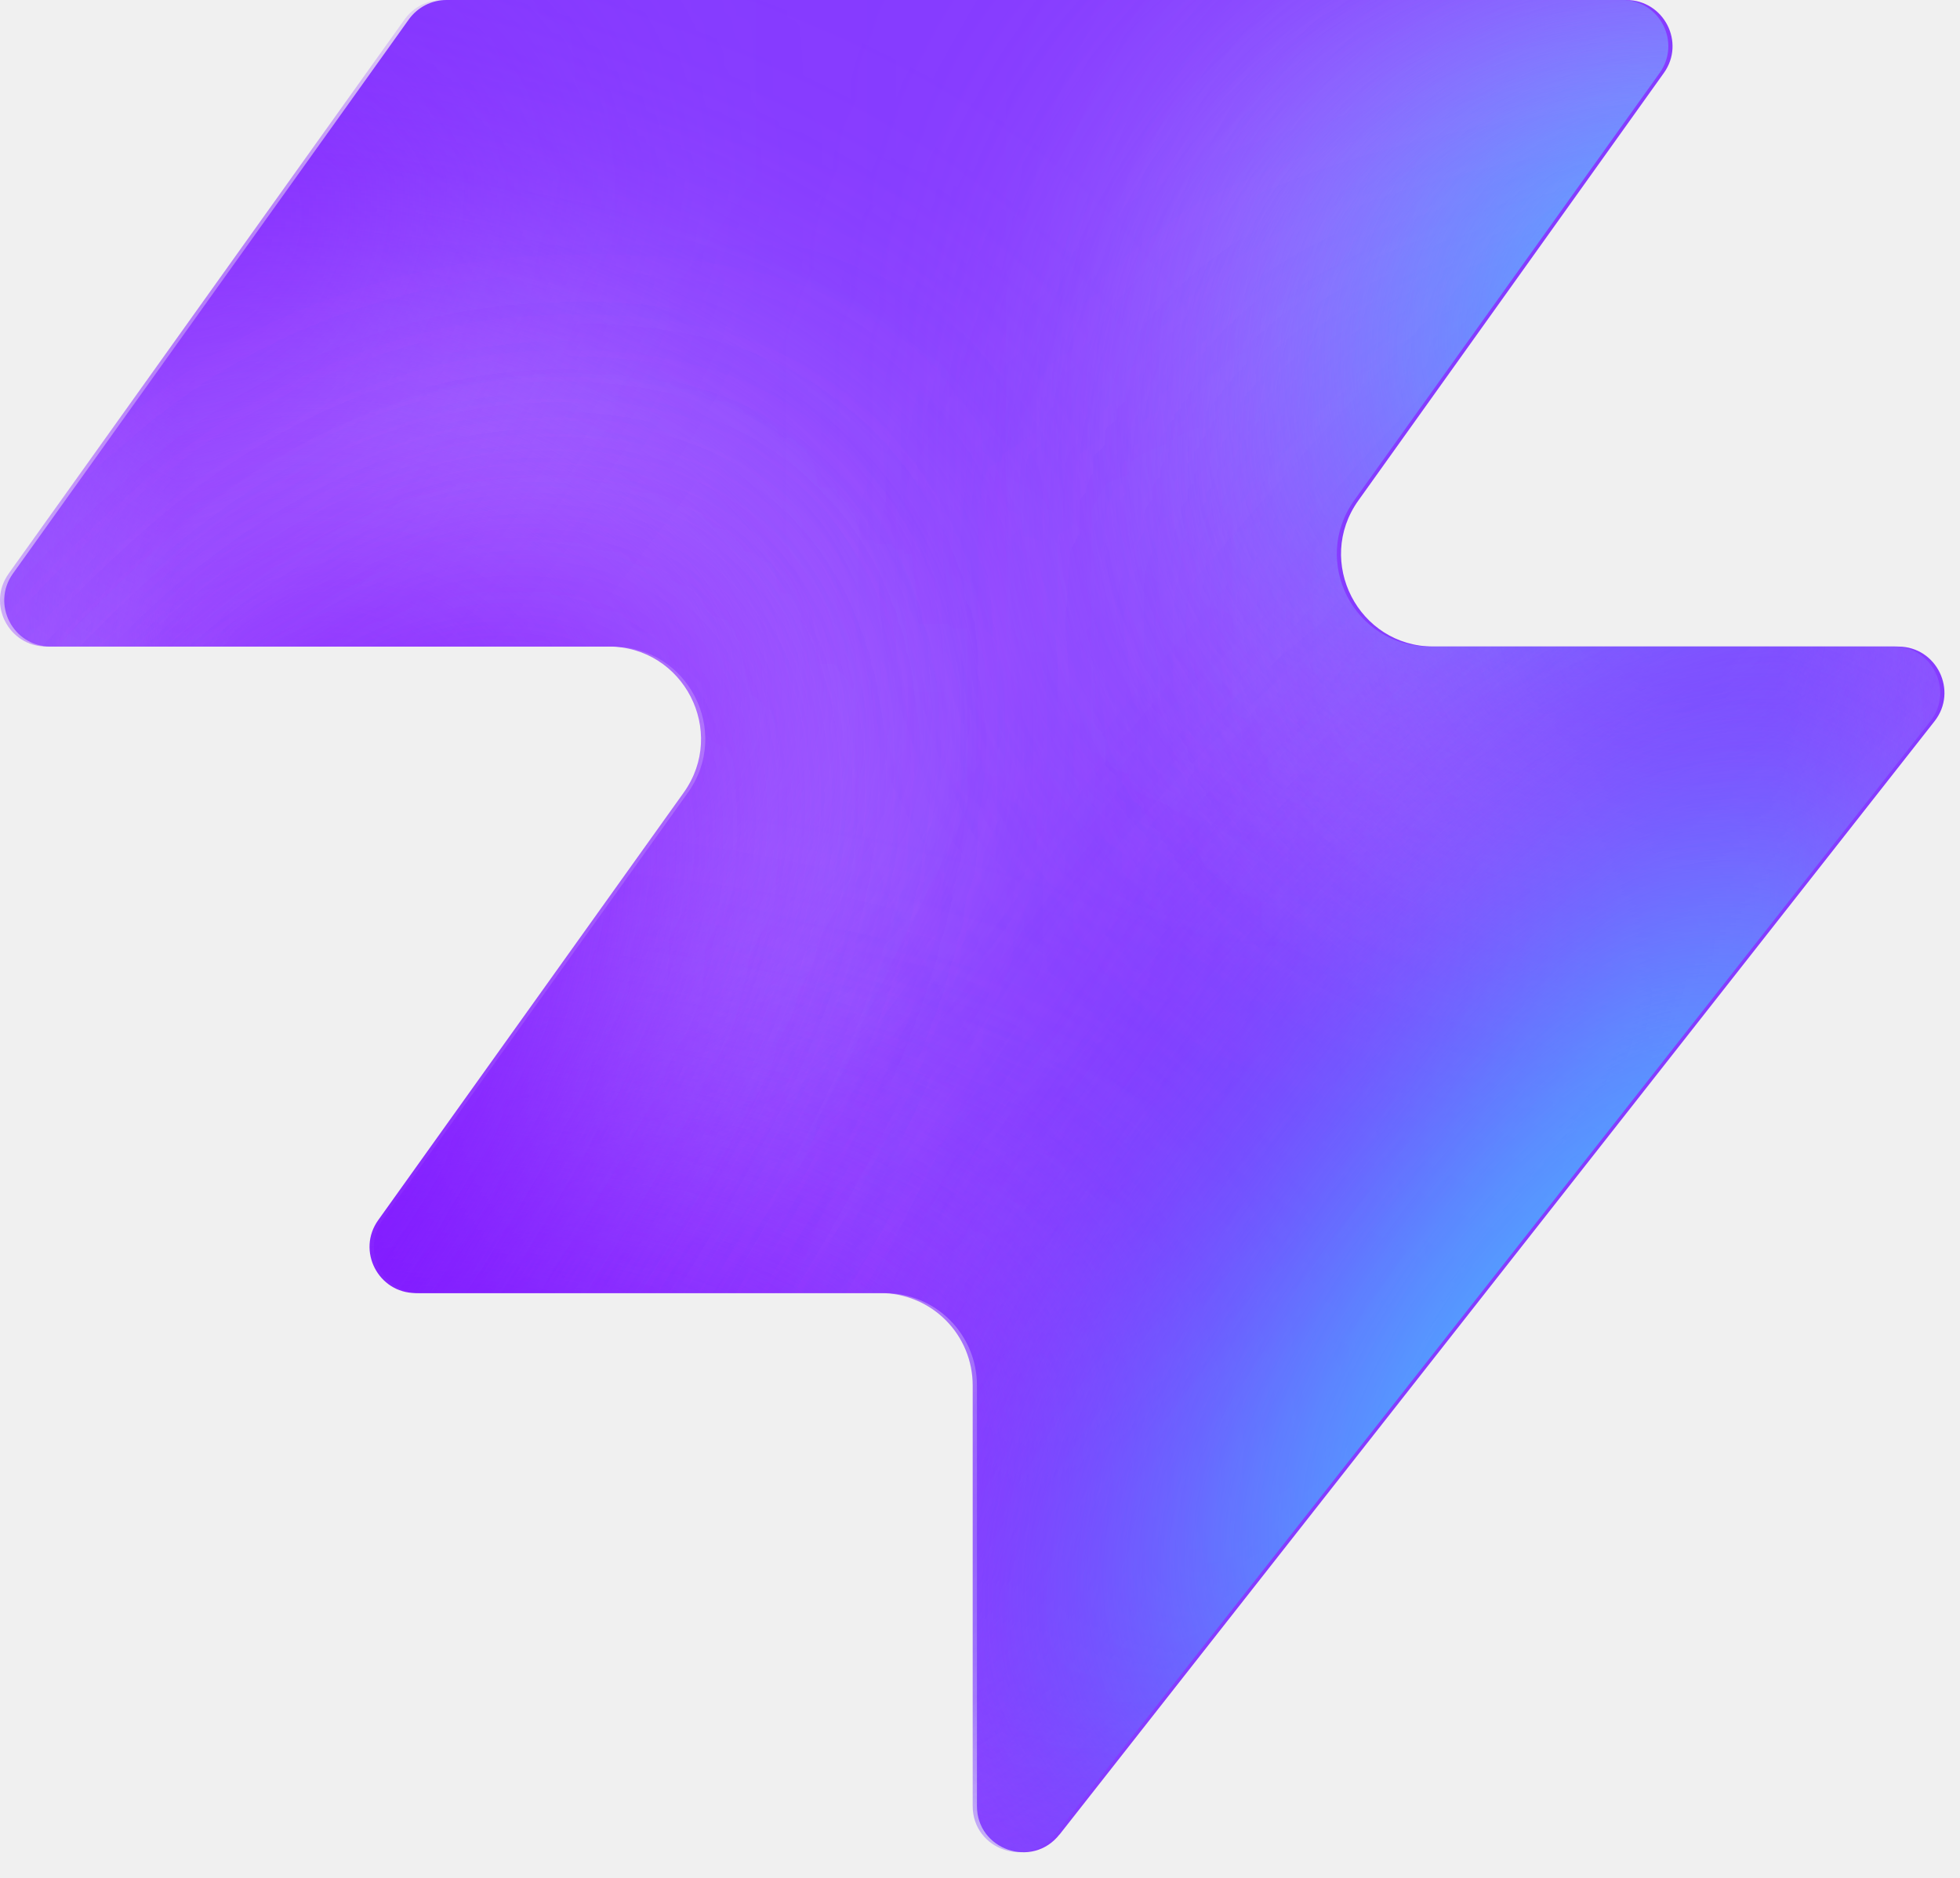
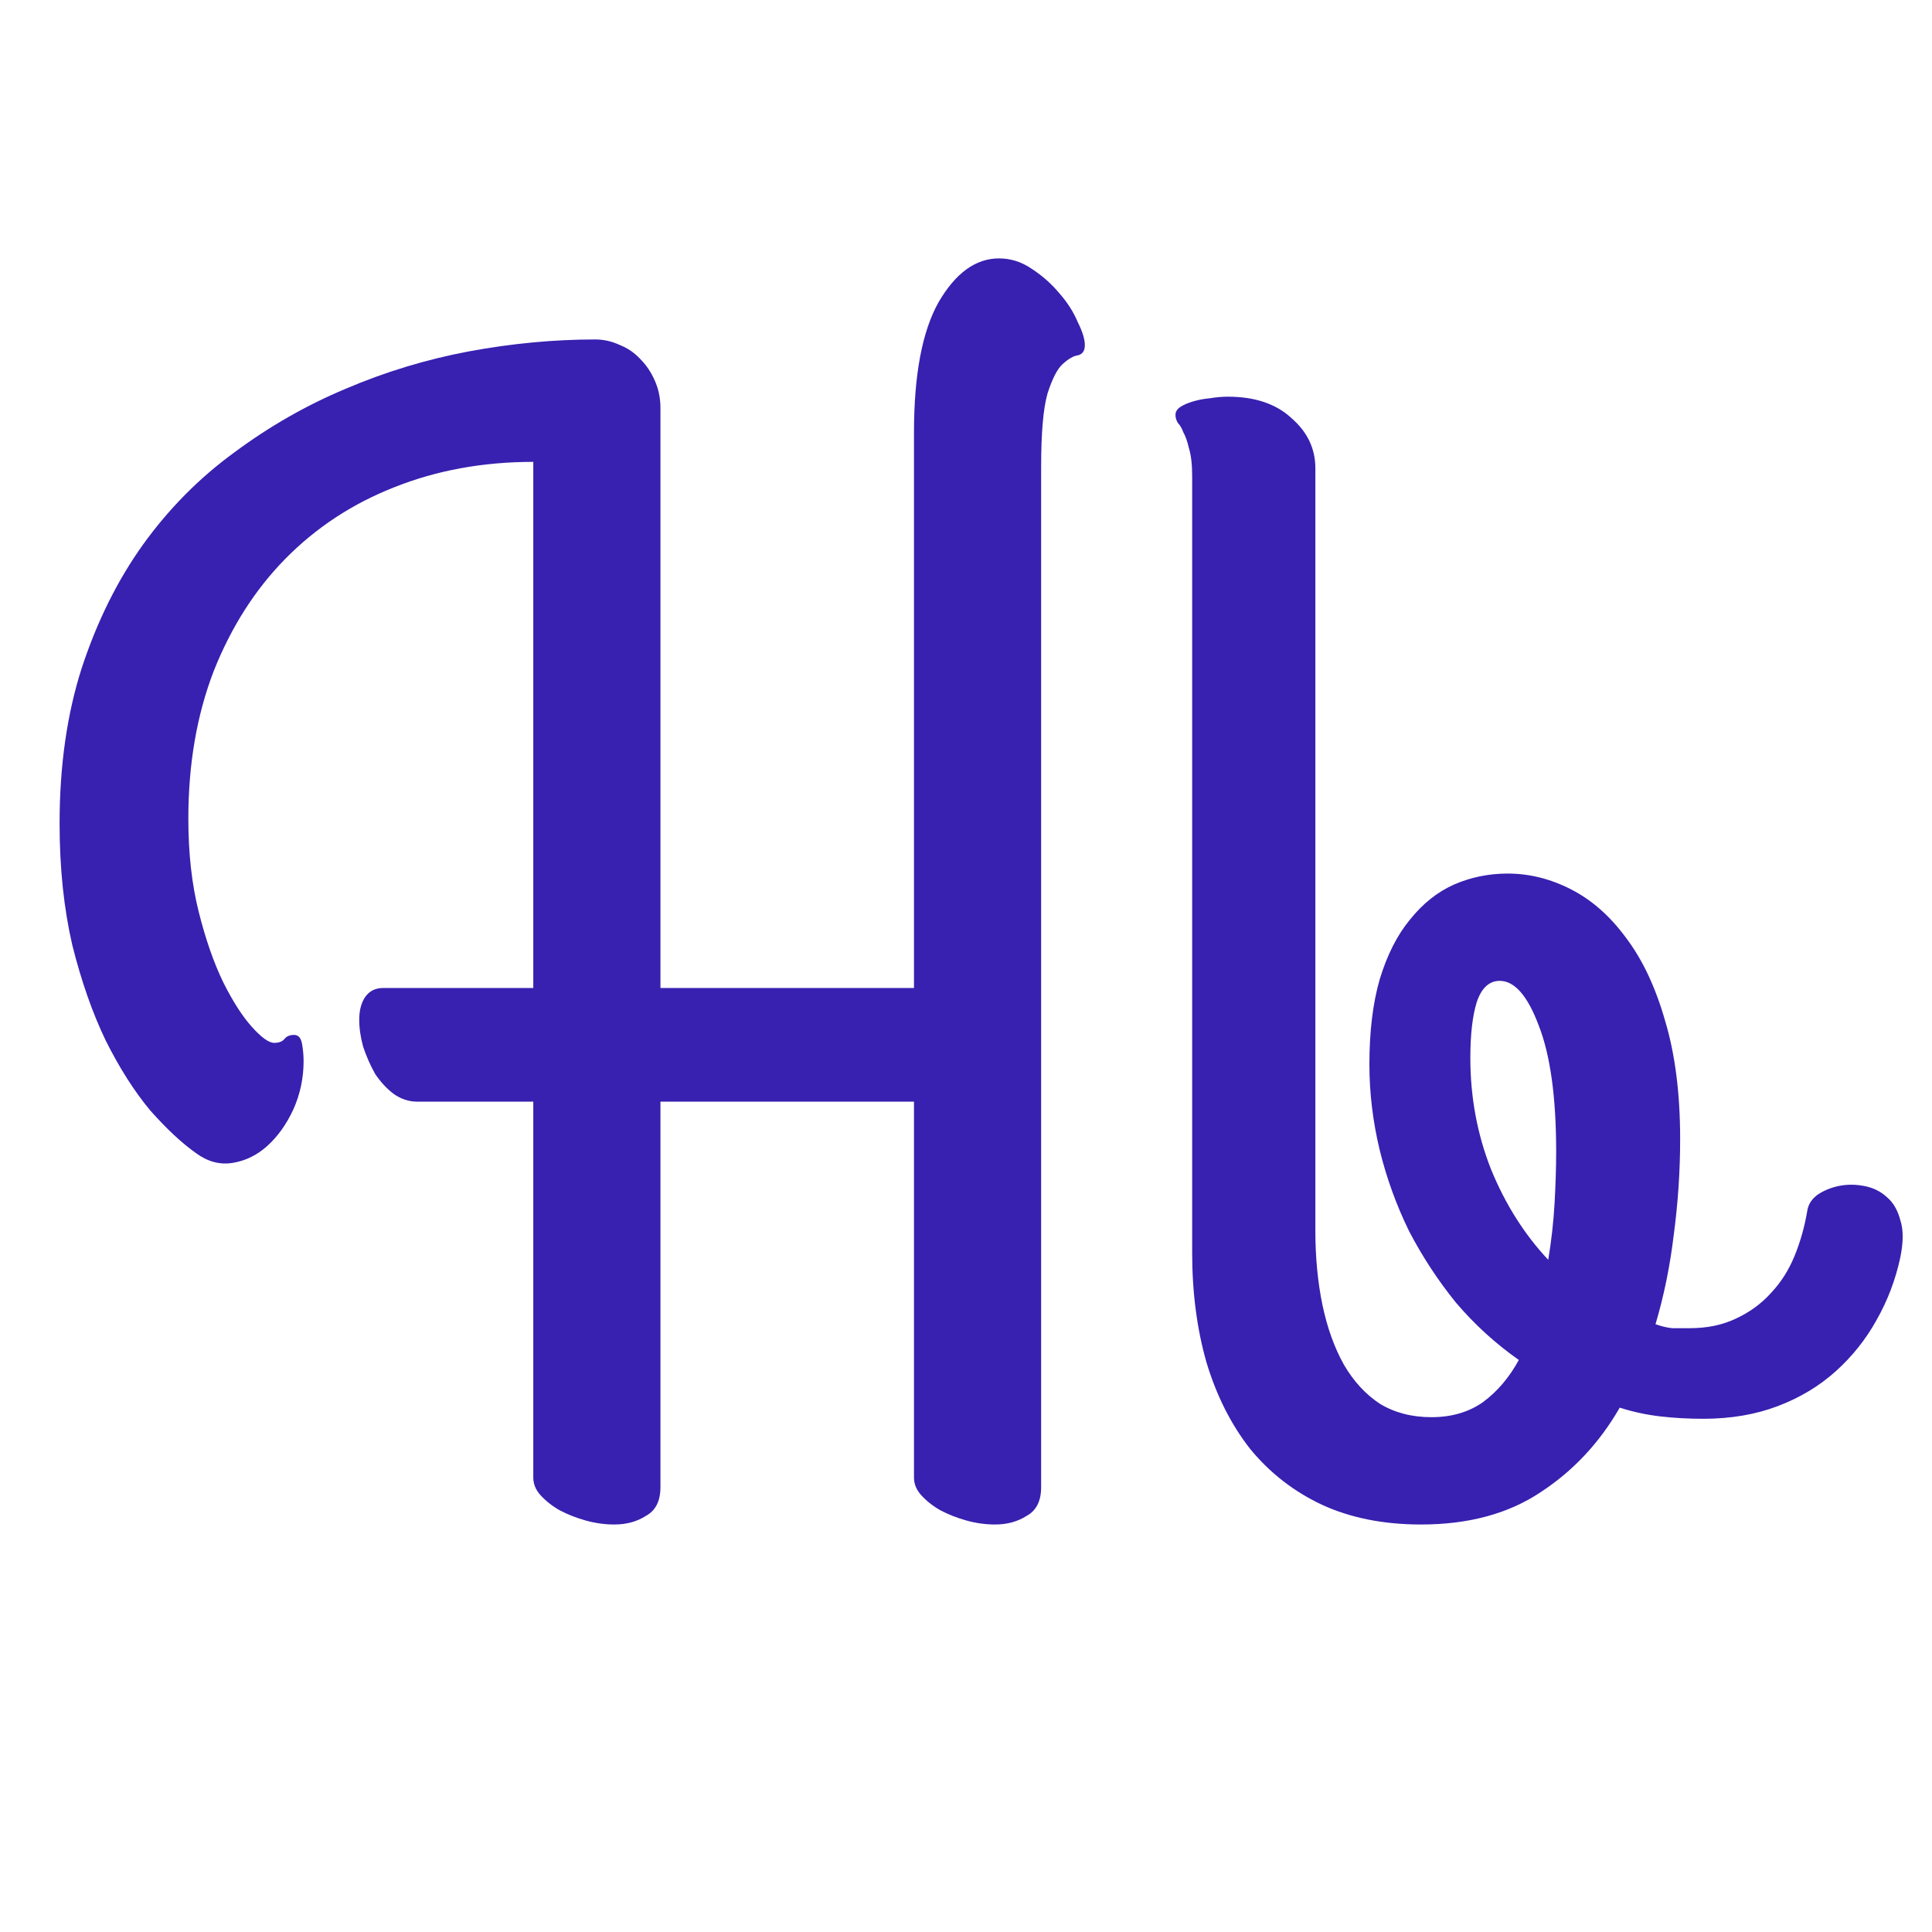
- <svg xmlns="http://www.w3.org/2000/svg" width="48" height="46" fill="none" viewBox="0 0 48 46">
-   <path fill="#863bff" d="M25.946 44.938c-.664.845-2.021.375-2.021-.698V33.937a2.26 2.26 0 0 0-2.262-2.262H10.287c-.92 0-1.456-1.04-.92-1.788l7.48-10.471c1.07-1.497 0-3.578-1.842-3.578H1.237c-.92 0-1.456-1.04-.92-1.788L10.013.474c.214-.297.556-.474.92-.474h28.894c.92 0 1.456 1.04.92 1.788l-7.48 10.471c-1.07 1.498 0 3.579 1.842 3.579h11.377c.943 0 1.473 1.088.89 1.83L25.947 44.94z" style="fill:#863bff;fill:color(display-p3 .525 .23 1);fill-opacity:1" />
-   <mask id="a" width="48" height="46" x="0" y="0" maskUnits="userSpaceOnUse" style="mask-type:alpha">
-     <path fill="#000" d="M25.842 44.938c-.664.844-2.021.375-2.021-.698V33.937a2.26 2.26 0 0 0-2.262-2.262H10.183c-.92 0-1.456-1.04-.92-1.788l7.48-10.471c1.07-1.498 0-3.579-1.842-3.579H1.133c-.92 0-1.456-1.04-.92-1.787L9.91.473c.214-.297.556-.474.92-.474h28.894c.92 0 1.456 1.04.92 1.788l-7.48 10.471c-1.07 1.498 0 3.578 1.842 3.578h11.377c.943 0 1.473 1.088.89 1.832L25.843 44.94z" style="fill:#000;fill-opacity:1" />
-   </mask>
-   <g mask="url(#a)">
-     <g filter="url(#b)">
-       <ellipse cx="5.508" cy="14.704" fill="#ede6ff" rx="5.508" ry="14.704" style="fill:#ede6ff;fill:color(display-p3 .927 .903 1);fill-opacity:1" transform="matrix(.00324 1 1 -.00324 -4.47 31.516)" />
-     </g>
-     <g filter="url(#c)">
-       <ellipse cx="10.399" cy="29.851" fill="#ede6ff" rx="10.399" ry="29.851" style="fill:#ede6ff;fill:color(display-p3 .927 .903 1);fill-opacity:1" transform="matrix(.00324 1 1 -.00324 -39.328 7.883)" />
-     </g>
-     <g filter="url(#d)">
-       <ellipse cx="5.508" cy="30.487" fill="#7e14ff" rx="5.508" ry="30.487" style="fill:#7e14ff;fill:color(display-p3 .492 .077 1);fill-opacity:1" transform="rotate(89.814 -25.913 -14.639)scale(1 -1)" />
-     </g>
-     <g filter="url(#e)">
-       <ellipse cx="5.508" cy="30.599" fill="#7e14ff" rx="5.508" ry="30.599" style="fill:#7e14ff;fill:color(display-p3 .492 .077 1);fill-opacity:1" transform="rotate(89.814 -32.644 -3.334)scale(1 -1)" />
-     </g>
-     <g filter="url(#f)">
-       <ellipse cx="5.508" cy="30.599" fill="#7e14ff" rx="5.508" ry="30.599" style="fill:#7e14ff;fill:color(display-p3 .492 .077 1);fill-opacity:1" transform="matrix(.00324 1 1 -.00324 -34.34 30.47)" />
-     </g>
-     <g filter="url(#g)">
-       <ellipse cx="14.072" cy="22.078" fill="#ede6ff" rx="14.072" ry="22.078" style="fill:#ede6ff;fill:color(display-p3 .927 .903 1);fill-opacity:1" transform="rotate(93.35 24.506 48.493)scale(-1 1)" />
-     </g>
-     <g filter="url(#h)">
-       <ellipse cx="3.47" cy="21.501" fill="#7e14ff" rx="3.47" ry="21.501" style="fill:#7e14ff;fill:color(display-p3 .492 .077 1);fill-opacity:1" transform="rotate(89.009 28.708 47.59)scale(-1 1)" />
-     </g>
-     <g filter="url(#i)">
-       <ellipse cx="3.47" cy="21.501" fill="#7e14ff" rx="3.47" ry="21.501" style="fill:#7e14ff;fill:color(display-p3 .492 .077 1);fill-opacity:1" transform="rotate(89.009 28.708 47.59)scale(-1 1)" />
-     </g>
-     <g filter="url(#j)">
-       <ellipse cx=".387" cy="8.972" fill="#7e14ff" rx="4.407" ry="29.108" style="fill:#7e14ff;fill:color(display-p3 .492 .077 1);fill-opacity:1" transform="rotate(39.51 .387 8.972)" />
-     </g>
-     <g filter="url(#k)">
-       <ellipse cx="47.523" cy="-6.092" fill="#7e14ff" rx="4.407" ry="29.108" style="fill:#7e14ff;fill:color(display-p3 .492 .077 1);fill-opacity:1" transform="rotate(37.892 47.523 -6.092)" />
-     </g>
-     <g filter="url(#l)">
-       <ellipse cx="41.412" cy="6.333" fill="#47bfff" rx="5.971" ry="9.665" style="fill:#47bfff;fill:color(display-p3 .28 .748 1);fill-opacity:1" transform="rotate(37.892 41.412 6.333)" />
-     </g>
-     <g filter="url(#m)">
-       <ellipse cx="-1.879" cy="38.332" fill="#7e14ff" rx="4.407" ry="29.108" style="fill:#7e14ff;fill:color(display-p3 .492 .077 1);fill-opacity:1" transform="rotate(37.892 -1.88 38.332)" />
-     </g>
-     <g filter="url(#n)">
-       <ellipse cx="-1.879" cy="38.332" fill="#7e14ff" rx="4.407" ry="29.108" style="fill:#7e14ff;fill:color(display-p3 .492 .077 1);fill-opacity:1" transform="rotate(37.892 -1.88 38.332)" />
-     </g>
-     <g filter="url(#o)">
-       <ellipse cx="35.651" cy="29.907" fill="#7e14ff" rx="4.407" ry="29.108" style="fill:#7e14ff;fill:color(display-p3 .492 .077 1);fill-opacity:1" transform="rotate(37.892 35.651 29.907)" />
-     </g>
-     <g filter="url(#p)">
-       <ellipse cx="38.418" cy="32.4" fill="#47bfff" rx="5.971" ry="15.297" style="fill:#47bfff;fill:color(display-p3 .28 .748 1);fill-opacity:1" transform="rotate(37.892 38.418 32.4)" />
-     </g>
+ <svg xmlns="http://www.w3.org/2000/svg" width="64" height="64" viewBox="0 0 64 64" fill="none">
+   <g clip-path="url(#clip0_2006_2674)">
+     <rect width="64" height="64" fill="white" />
+     <path d="M21.878 32.729H30.277V14.326C30.277 12.413 30.549 10.973 31.093 10.008C31.655 9.043 32.322 8.56 33.094 8.56C33.48 8.56 33.84 8.674 34.173 8.902C34.525 9.13 34.832 9.402 35.095 9.718C35.358 10.017 35.56 10.333 35.7 10.666C35.858 10.982 35.937 11.237 35.937 11.43C35.937 11.623 35.858 11.737 35.7 11.772C35.56 11.79 35.393 11.886 35.2 12.062C35.025 12.22 34.858 12.544 34.7 13.036C34.56 13.527 34.489 14.335 34.489 15.458V49.263C34.489 49.72 34.331 50.036 34.016 50.211C33.717 50.404 33.366 50.501 32.962 50.501C32.646 50.501 32.331 50.457 32.014 50.369C31.699 50.281 31.409 50.167 31.146 50.027C30.9 49.886 30.689 49.72 30.514 49.527C30.356 49.351 30.277 49.158 30.277 48.947V36.494H21.878V49.263C21.878 49.72 21.72 50.036 21.404 50.211C21.106 50.404 20.755 50.501 20.351 50.501C20.035 50.501 19.719 50.457 19.403 50.369C19.087 50.281 18.798 50.167 18.535 50.027C18.289 49.886 18.078 49.72 17.903 49.527C17.745 49.351 17.666 49.158 17.666 48.947V36.494H13.822C13.541 36.494 13.278 36.406 13.032 36.231C12.804 36.055 12.602 35.836 12.426 35.573C12.268 35.292 12.137 34.993 12.031 34.678C11.944 34.362 11.9 34.063 11.9 33.782C11.9 33.484 11.961 33.238 12.084 33.045C12.225 32.834 12.426 32.729 12.69 32.729H17.666V15.3C15.998 15.3 14.462 15.581 13.058 16.142C11.672 16.687 10.469 17.477 9.451 18.512C8.451 19.53 7.661 20.767 7.082 22.224C6.52 23.681 6.239 25.314 6.239 27.121C6.239 28.262 6.353 29.289 6.582 30.202C6.81 31.114 7.082 31.895 7.398 32.545C7.714 33.177 8.03 33.668 8.346 34.019C8.661 34.37 8.907 34.546 9.083 34.546C9.241 34.546 9.355 34.502 9.425 34.414C9.495 34.327 9.601 34.283 9.741 34.283C9.881 34.283 9.969 34.379 10.004 34.572C10.039 34.765 10.057 34.958 10.057 35.151C10.057 35.713 9.943 36.248 9.715 36.757C9.486 37.249 9.197 37.653 8.846 37.968C8.512 38.267 8.135 38.451 7.714 38.521C7.292 38.592 6.889 38.486 6.503 38.206C6.029 37.872 5.52 37.398 4.976 36.784C4.449 36.152 3.958 35.38 3.501 34.467C3.062 33.554 2.694 32.501 2.395 31.308C2.115 30.096 1.974 28.754 1.974 27.279C1.974 25.366 2.22 23.646 2.711 22.119C3.22 20.574 3.896 19.214 4.739 18.038C5.599 16.845 6.608 15.827 7.766 14.984C8.925 14.124 10.153 13.422 11.452 12.878C12.769 12.316 14.129 11.904 15.533 11.64C16.955 11.377 18.35 11.245 19.719 11.245C20 11.245 20.272 11.307 20.535 11.43C20.799 11.535 21.027 11.693 21.22 11.904C21.413 12.097 21.571 12.334 21.694 12.614C21.817 12.895 21.878 13.194 21.878 13.51V32.729ZM45.363 35.257C45.363 34.169 45.477 33.23 45.705 32.44C45.951 31.632 46.284 30.974 46.706 30.465C47.127 29.938 47.61 29.552 48.154 29.307C48.715 29.061 49.312 28.938 49.944 28.938C50.664 28.938 51.366 29.113 52.05 29.465C52.735 29.816 53.34 30.351 53.867 31.07C54.411 31.79 54.841 32.703 55.157 33.809C55.49 34.914 55.657 36.222 55.657 37.732C55.657 38.785 55.587 39.838 55.447 40.891C55.324 41.926 55.122 42.918 54.841 43.866C55.034 43.936 55.218 43.98 55.394 43.998C55.587 43.998 55.78 43.998 55.973 43.998C56.552 43.998 57.061 43.892 57.5 43.682C57.956 43.471 58.343 43.19 58.659 42.839C58.992 42.488 59.255 42.076 59.448 41.602C59.642 41.128 59.782 40.628 59.87 40.101C59.905 39.891 60.019 39.715 60.212 39.575C60.423 39.434 60.66 39.338 60.923 39.285C61.186 39.232 61.458 39.232 61.739 39.285C62.037 39.338 62.292 39.46 62.502 39.654C62.713 39.829 62.862 40.084 62.95 40.417C63.055 40.733 63.055 41.145 62.95 41.654C62.792 42.392 62.529 43.085 62.16 43.734C61.809 44.366 61.362 44.928 60.818 45.419C60.273 45.911 59.633 46.297 58.895 46.578C58.158 46.859 57.333 46.999 56.421 46.999C55.929 46.999 55.455 46.973 54.999 46.92C54.543 46.867 54.095 46.771 53.656 46.63C52.989 47.789 52.12 48.719 51.05 49.421C49.979 50.141 48.654 50.501 47.074 50.501C45.828 50.501 44.731 50.281 43.783 49.843C42.853 49.404 42.063 48.789 41.414 47.999C40.782 47.192 40.299 46.236 39.966 45.13C39.65 44.024 39.492 42.813 39.492 41.496V15.774C39.492 15.388 39.457 15.081 39.386 14.852C39.334 14.624 39.272 14.449 39.202 14.326C39.15 14.185 39.088 14.08 39.018 14.01C38.965 13.922 38.939 13.834 38.939 13.747C38.939 13.641 38.992 13.554 39.097 13.483C39.202 13.413 39.343 13.352 39.518 13.299C39.694 13.246 39.878 13.211 40.071 13.194C40.282 13.159 40.483 13.141 40.676 13.141C41.572 13.141 42.274 13.378 42.783 13.852C43.309 14.308 43.573 14.861 43.573 15.511V40.759C43.573 41.654 43.652 42.479 43.809 43.234C43.968 43.989 44.205 44.647 44.52 45.209C44.836 45.753 45.231 46.183 45.705 46.499C46.197 46.797 46.767 46.946 47.416 46.946C48.084 46.946 48.654 46.78 49.128 46.446C49.602 46.095 49.997 45.63 50.313 45.051C49.54 44.507 48.847 43.875 48.233 43.155C47.636 42.418 47.118 41.628 46.679 40.786C46.258 39.926 45.933 39.03 45.705 38.1C45.477 37.152 45.363 36.205 45.363 35.257ZM48.707 35.046C48.707 36.345 48.935 37.574 49.391 38.732C49.865 39.891 50.497 40.891 51.287 41.733C51.392 41.102 51.462 40.478 51.497 39.864C51.532 39.232 51.55 38.662 51.55 38.153C51.55 36.345 51.357 34.95 50.971 33.967C50.602 32.984 50.172 32.492 49.681 32.492C49.33 32.492 49.075 32.729 48.917 33.203C48.777 33.66 48.707 34.274 48.707 35.046Z" fill="#3820B0" />
  </g>
  <defs>
-     <filter id="b" width="60.045" height="41.654" x="-19.77" y="16.149" color-interpolation-filters="sRGB" filterUnits="userSpaceOnUse">
-       <feFlood flood-opacity="0" result="BackgroundImageFix" />
-       <feBlend in="SourceGraphic" in2="BackgroundImageFix" result="shape" />
-       <feGaussianBlur result="effect1_foregroundBlur_2002_17158" stdDeviation="7.659" />
-     </filter>
-     <filter id="c" width="90.34" height="51.437" x="-54.613" y="-7.533" color-interpolation-filters="sRGB" filterUnits="userSpaceOnUse">
-       <feFlood flood-opacity="0" result="BackgroundImageFix" />
-       <feBlend in="SourceGraphic" in2="BackgroundImageFix" result="shape" />
-       <feGaussianBlur result="effect1_foregroundBlur_2002_17158" stdDeviation="7.659" />
-     </filter>
-     <filter id="d" width="79.355" height="29.4" x="-49.64" y="2.03" color-interpolation-filters="sRGB" filterUnits="userSpaceOnUse">
-       <feFlood flood-opacity="0" result="BackgroundImageFix" />
-       <feBlend in="SourceGraphic" in2="BackgroundImageFix" result="shape" />
-       <feGaussianBlur result="effect1_foregroundBlur_2002_17158" stdDeviation="4.596" />
-     </filter>
-     <filter id="e" width="79.579" height="29.4" x="-45.045" y="20.029" color-interpolation-filters="sRGB" filterUnits="userSpaceOnUse">
-       <feFlood flood-opacity="0" result="BackgroundImageFix" />
-       <feBlend in="SourceGraphic" in2="BackgroundImageFix" result="shape" />
-       <feGaussianBlur result="effect1_foregroundBlur_2002_17158" stdDeviation="4.596" />
-     </filter>
-     <filter id="f" width="79.579" height="29.4" x="-43.513" y="21.178" color-interpolation-filters="sRGB" filterUnits="userSpaceOnUse">
-       <feFlood flood-opacity="0" result="BackgroundImageFix" />
-       <feBlend in="SourceGraphic" in2="BackgroundImageFix" result="shape" />
-       <feGaussianBlur result="effect1_foregroundBlur_2002_17158" stdDeviation="4.596" />
-     </filter>
-     <filter id="g" width="74.749" height="58.852" x="15.756" y="-17.901" color-interpolation-filters="sRGB" filterUnits="userSpaceOnUse">
-       <feFlood flood-opacity="0" result="BackgroundImageFix" />
-       <feBlend in="SourceGraphic" in2="BackgroundImageFix" result="shape" />
-       <feGaussianBlur result="effect1_foregroundBlur_2002_17158" stdDeviation="7.659" />
-     </filter>
-     <filter id="h" width="61.377" height="25.362" x="23.548" y="2.284" color-interpolation-filters="sRGB" filterUnits="userSpaceOnUse">
-       <feFlood flood-opacity="0" result="BackgroundImageFix" />
-       <feBlend in="SourceGraphic" in2="BackgroundImageFix" result="shape" />
-       <feGaussianBlur result="effect1_foregroundBlur_2002_17158" stdDeviation="4.596" />
-     </filter>
-     <filter id="i" width="61.377" height="25.362" x="23.548" y="2.284" color-interpolation-filters="sRGB" filterUnits="userSpaceOnUse">
-       <feFlood flood-opacity="0" result="BackgroundImageFix" />
-       <feBlend in="SourceGraphic" in2="BackgroundImageFix" result="shape" />
-       <feGaussianBlur result="effect1_foregroundBlur_2002_17158" stdDeviation="4.596" />
-     </filter>
-     <filter id="j" width="56.045" height="63.649" x="-27.636" y="-22.853" color-interpolation-filters="sRGB" filterUnits="userSpaceOnUse">
-       <feFlood flood-opacity="0" result="BackgroundImageFix" />
-       <feBlend in="SourceGraphic" in2="BackgroundImageFix" result="shape" />
-       <feGaussianBlur result="effect1_foregroundBlur_2002_17158" stdDeviation="4.596" />
-     </filter>
-     <filter id="k" width="54.814" height="64.646" x="20.116" y="-38.415" color-interpolation-filters="sRGB" filterUnits="userSpaceOnUse">
-       <feFlood flood-opacity="0" result="BackgroundImageFix" />
-       <feBlend in="SourceGraphic" in2="BackgroundImageFix" result="shape" />
-       <feGaussianBlur result="effect1_foregroundBlur_2002_17158" stdDeviation="4.596" />
-     </filter>
-     <filter id="l" width="33.541" height="35.313" x="24.641" y="-11.323" color-interpolation-filters="sRGB" filterUnits="userSpaceOnUse">
-       <feFlood flood-opacity="0" result="BackgroundImageFix" />
-       <feBlend in="SourceGraphic" in2="BackgroundImageFix" result="shape" />
-       <feGaussianBlur result="effect1_foregroundBlur_2002_17158" stdDeviation="4.596" />
-     </filter>
-     <filter id="m" width="54.814" height="64.646" x="-29.286" y="6.009" color-interpolation-filters="sRGB" filterUnits="userSpaceOnUse">
-       <feFlood flood-opacity="0" result="BackgroundImageFix" />
-       <feBlend in="SourceGraphic" in2="BackgroundImageFix" result="shape" />
-       <feGaussianBlur result="effect1_foregroundBlur_2002_17158" stdDeviation="4.596" />
-     </filter>
-     <filter id="n" width="54.814" height="64.646" x="-29.286" y="6.009" color-interpolation-filters="sRGB" filterUnits="userSpaceOnUse">
-       <feFlood flood-opacity="0" result="BackgroundImageFix" />
-       <feBlend in="SourceGraphic" in2="BackgroundImageFix" result="shape" />
-       <feGaussianBlur result="effect1_foregroundBlur_2002_17158" stdDeviation="4.596" />
-     </filter>
-     <filter id="o" width="54.814" height="64.646" x="8.244" y="-2.416" color-interpolation-filters="sRGB" filterUnits="userSpaceOnUse">
-       <feFlood flood-opacity="0" result="BackgroundImageFix" />
-       <feBlend in="SourceGraphic" in2="BackgroundImageFix" result="shape" />
-       <feGaussianBlur result="effect1_foregroundBlur_2002_17158" stdDeviation="4.596" />
-     </filter>
-     <filter id="p" width="39.409" height="43.623" x="18.713" y="10.588" color-interpolation-filters="sRGB" filterUnits="userSpaceOnUse">
-       <feFlood flood-opacity="0" result="BackgroundImageFix" />
-       <feBlend in="SourceGraphic" in2="BackgroundImageFix" result="shape" />
-       <feGaussianBlur result="effect1_foregroundBlur_2002_17158" stdDeviation="4.596" />
-     </filter>
+     <clipPath id="clip0_2006_2674">
+       <rect width="64" height="64" fill="white" />
+     </clipPath>
  </defs>
</svg>
